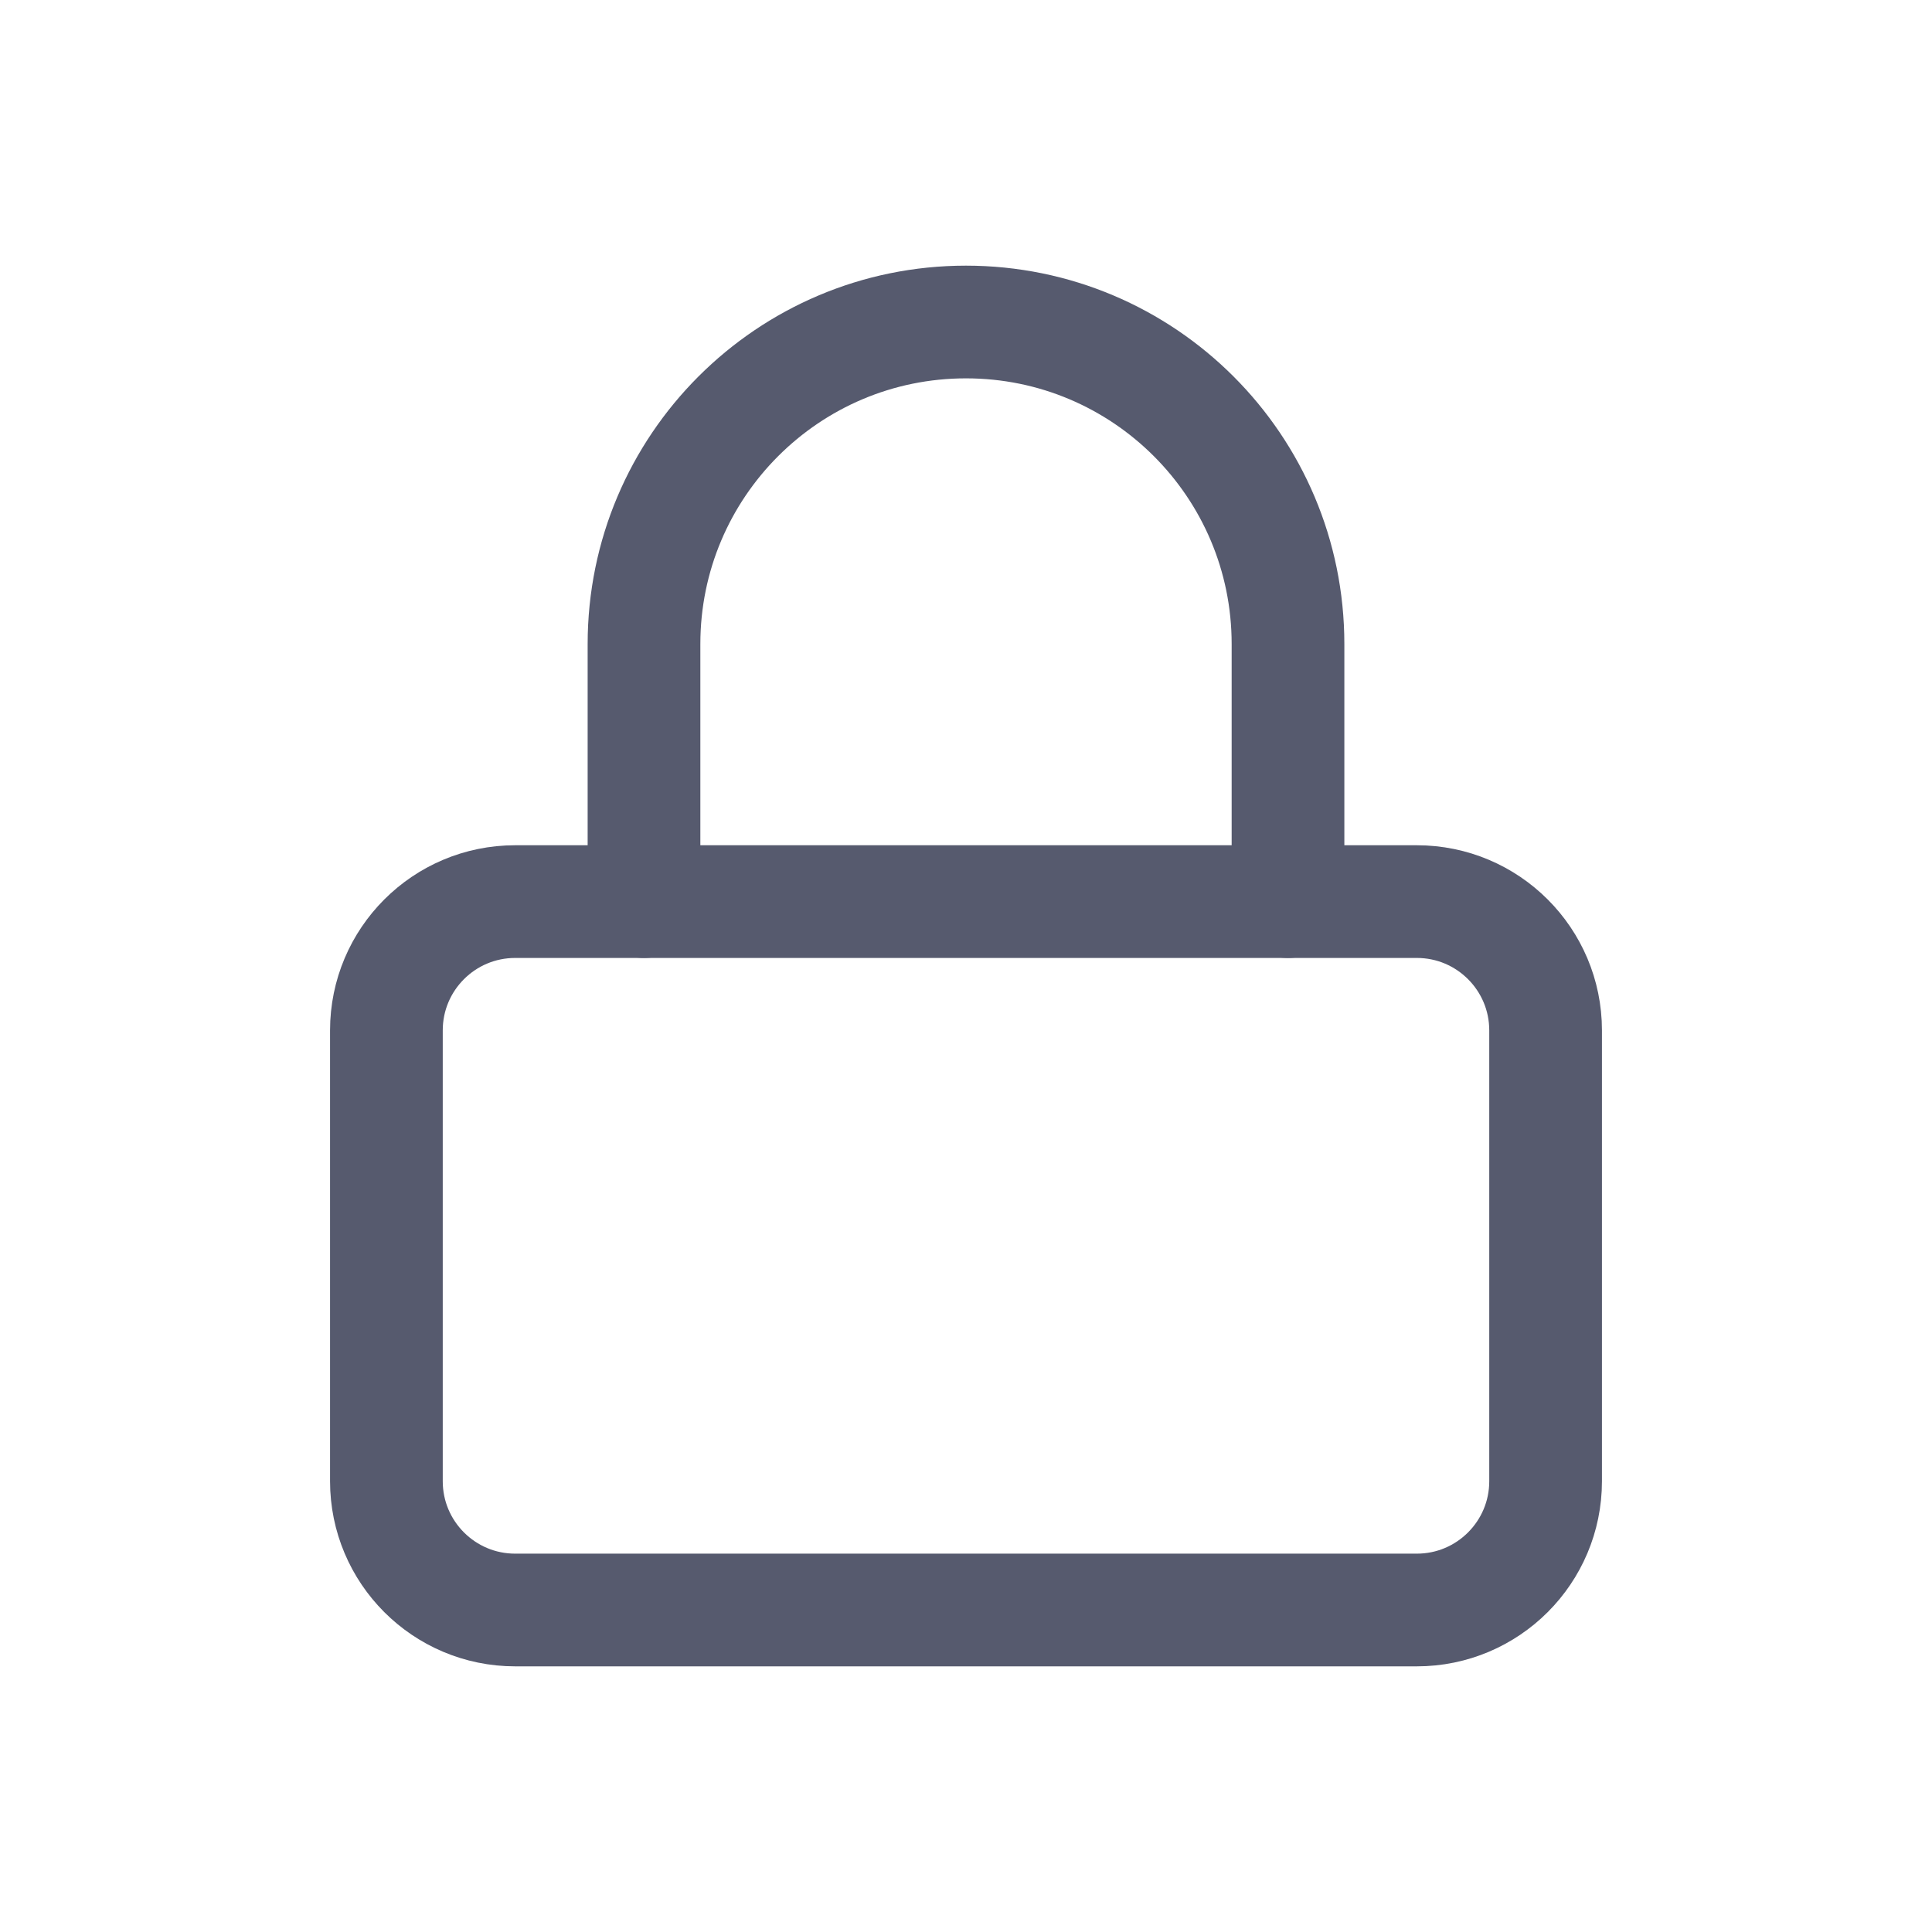
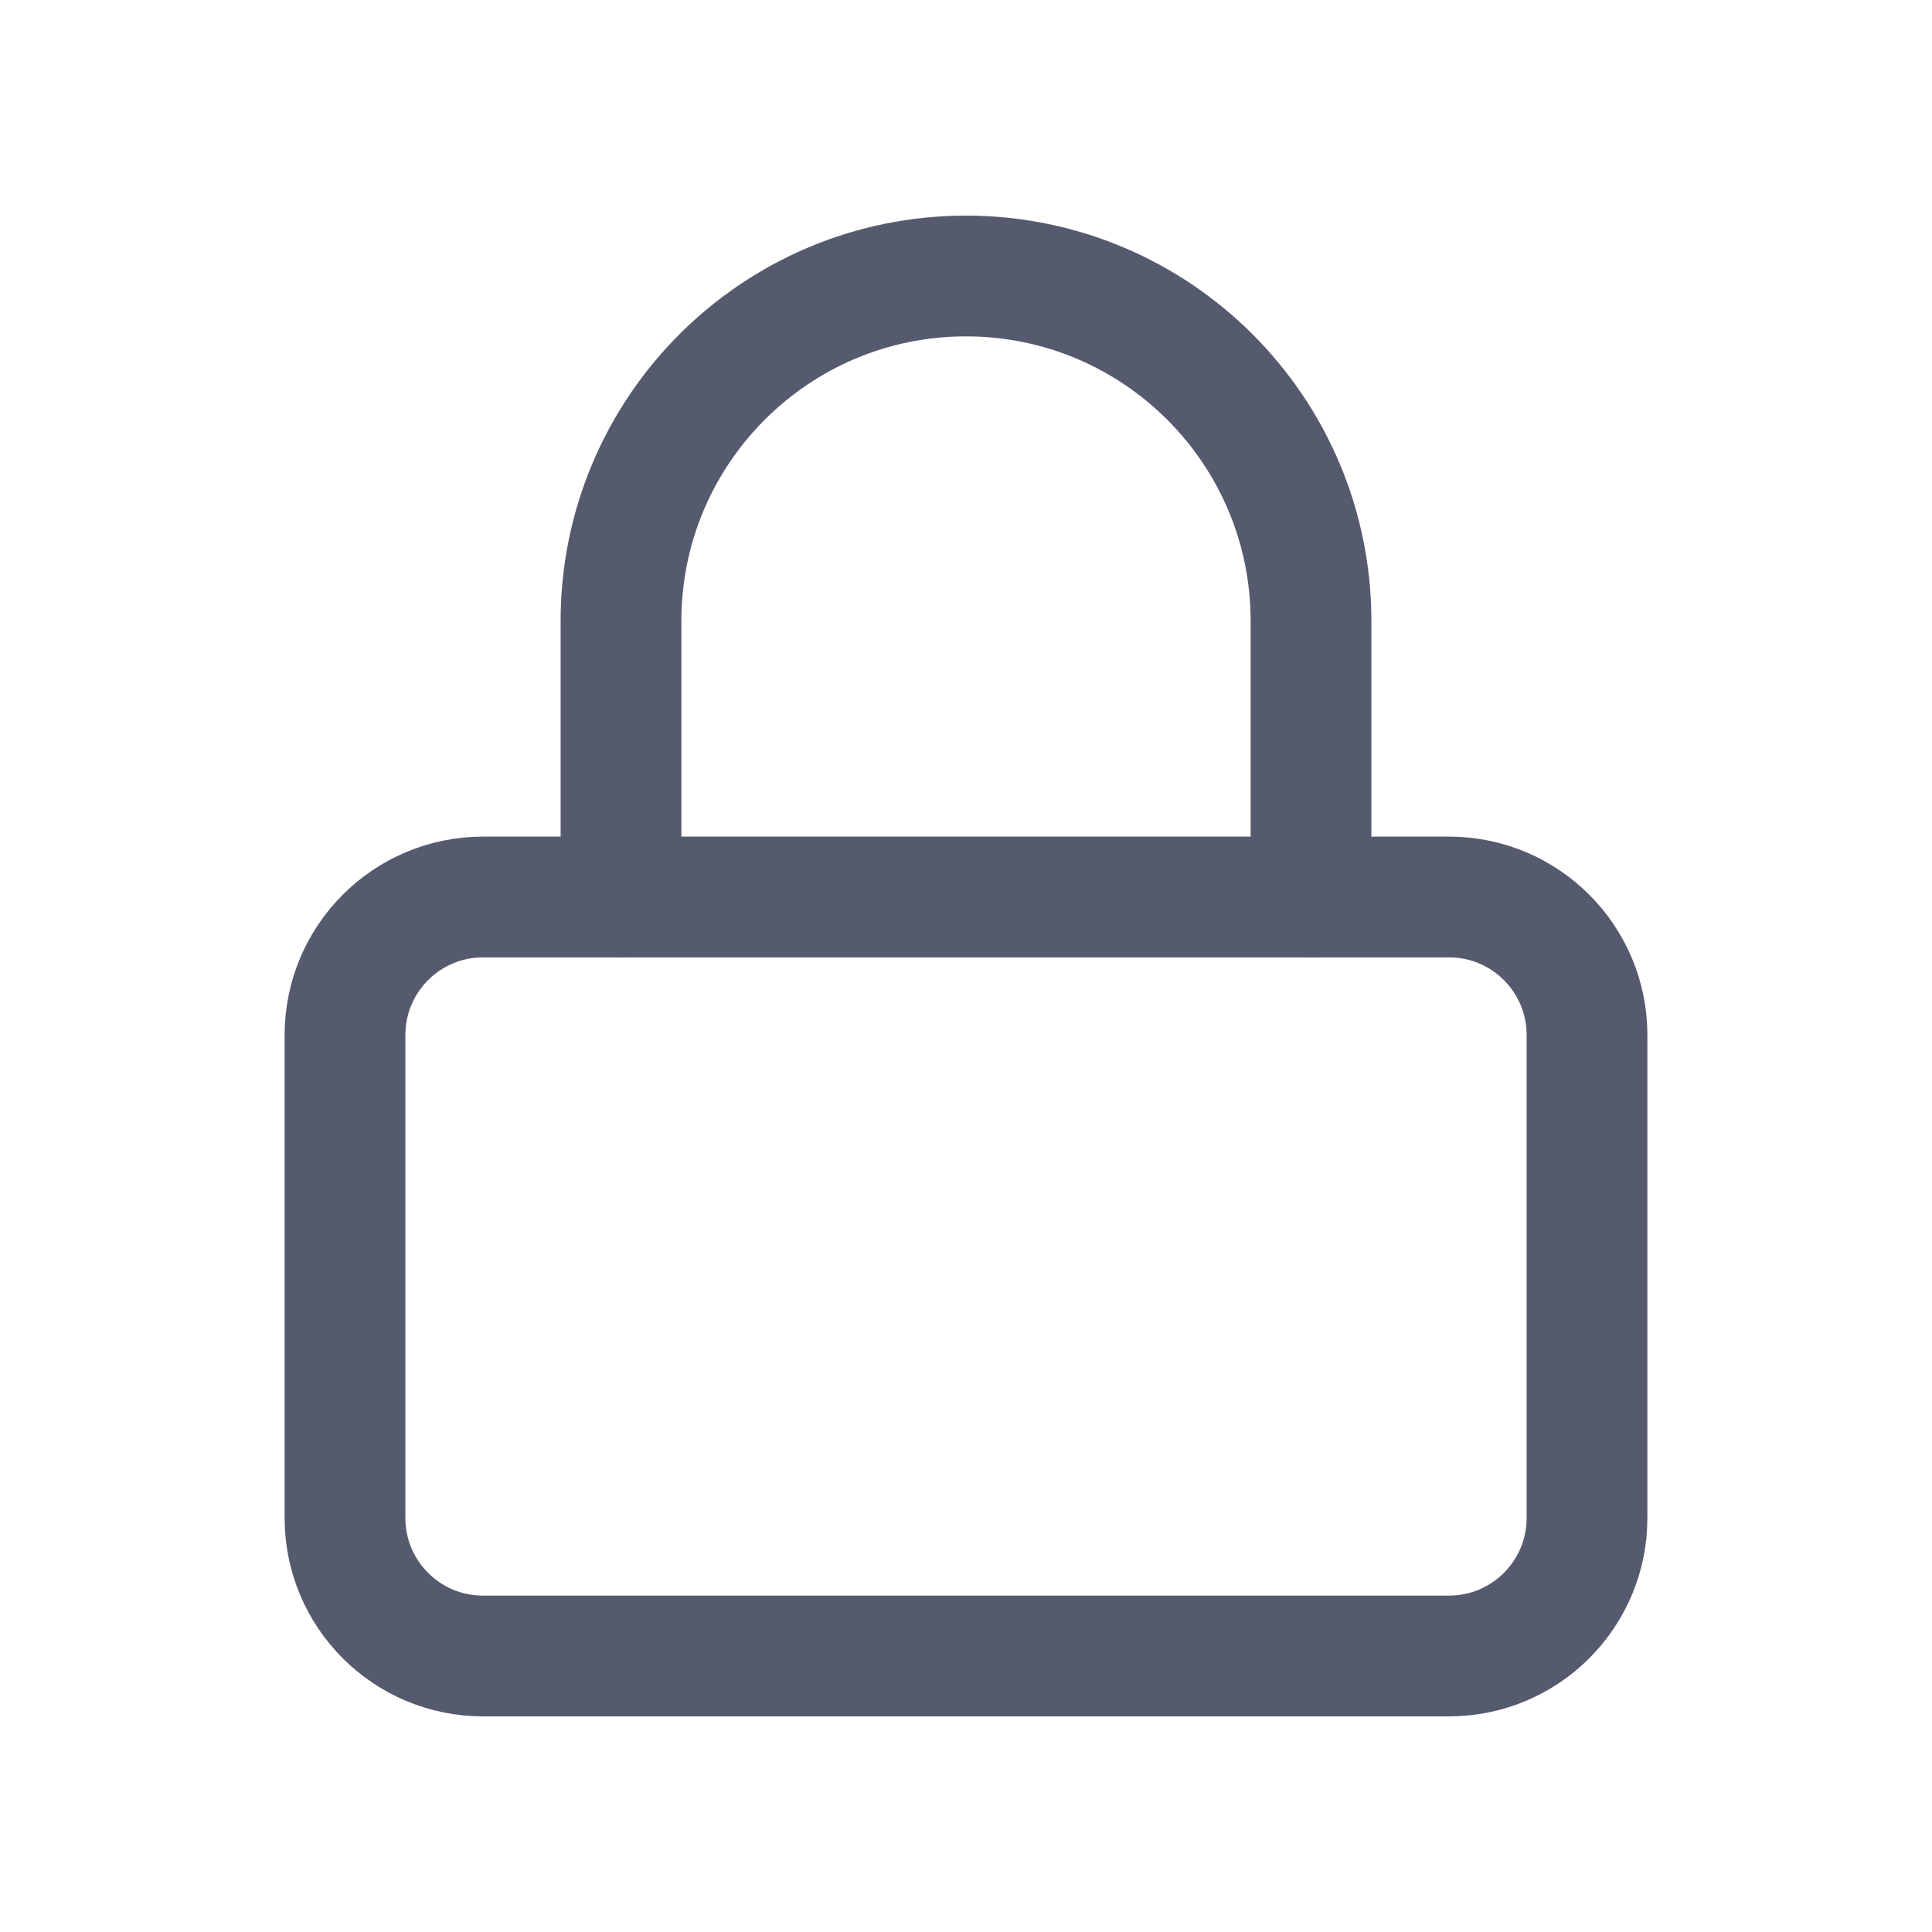
- <svg xmlns="http://www.w3.org/2000/svg" width="24" height="24" viewBox="-3 -3 30 30" fill="none" stroke="#565a6e" stroke-width="1.75" stroke-linecap="round" stroke-linejoin="round">
+ <svg xmlns="http://www.w3.org/2000/svg" width="24" height="24" viewBox="-2 -2 28 28" fill="none" stroke="#565a6e" stroke-width="1.75" stroke-linecap="round" stroke-linejoin="round">
  <rect width="18" height="11" x="3" y="11" rx="2" ry="2" />
  <path d="M7 11V7a5 5 0 0 1 10 0v4" />
</svg>
